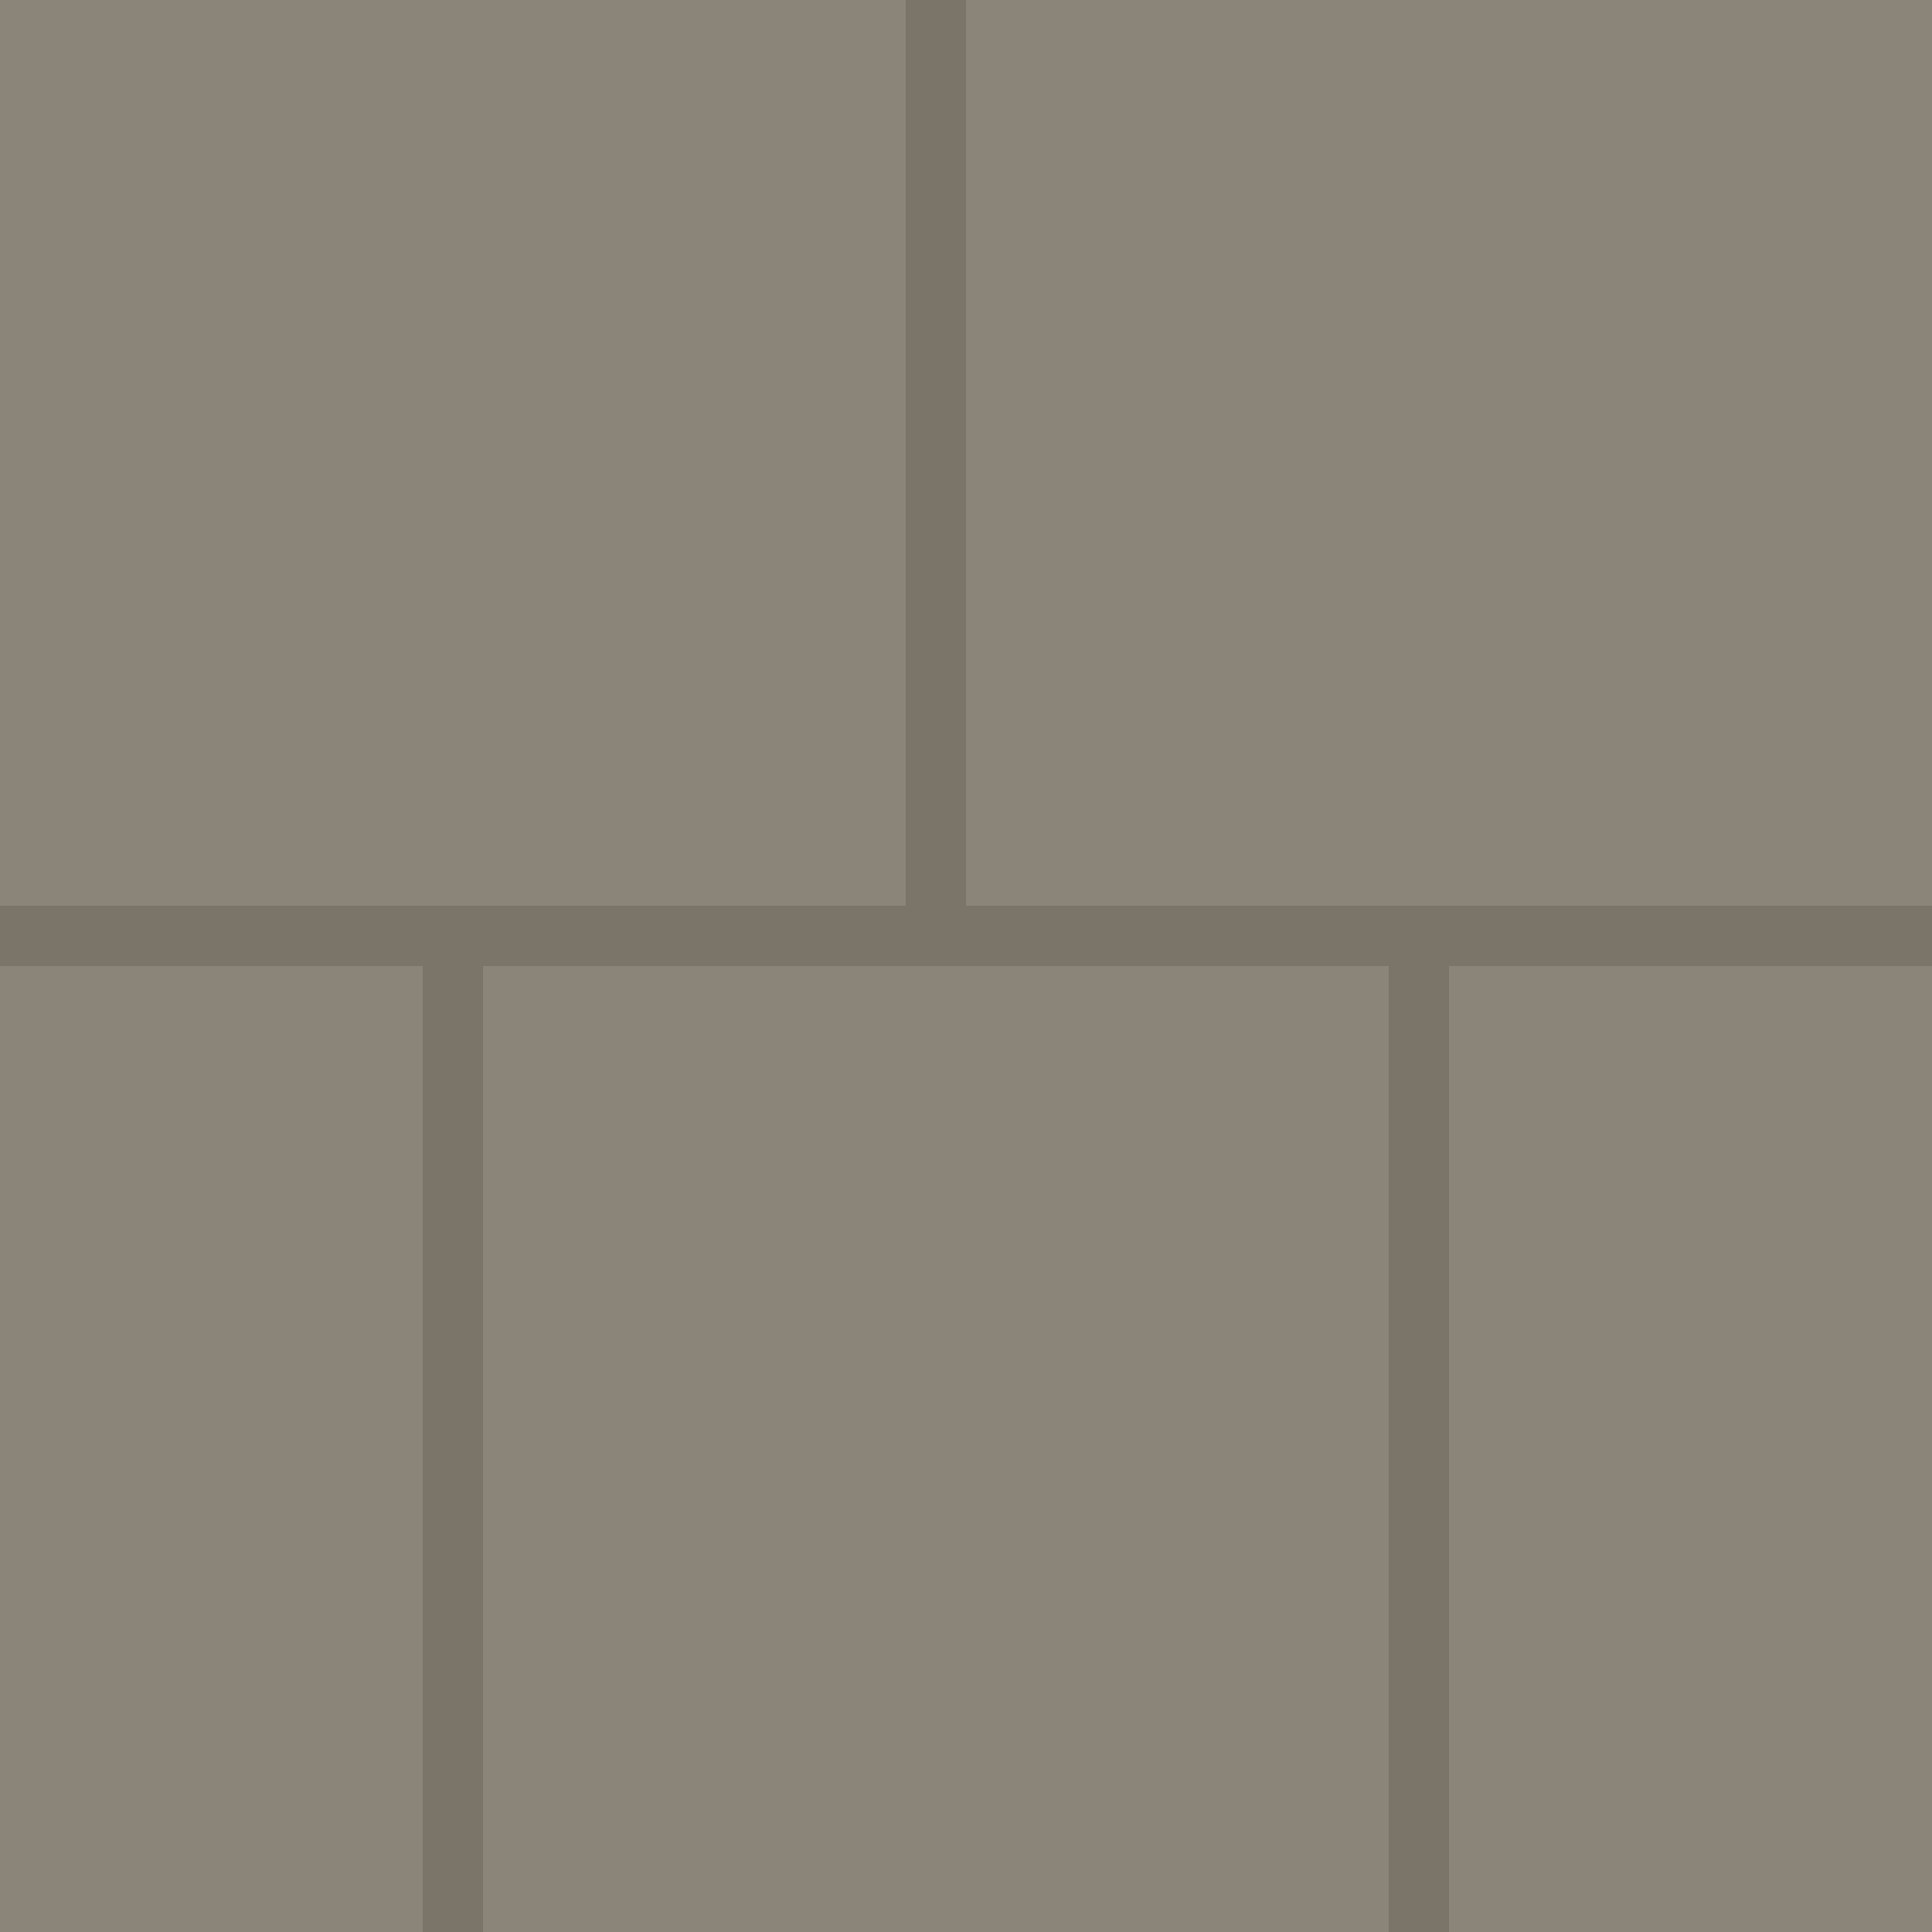
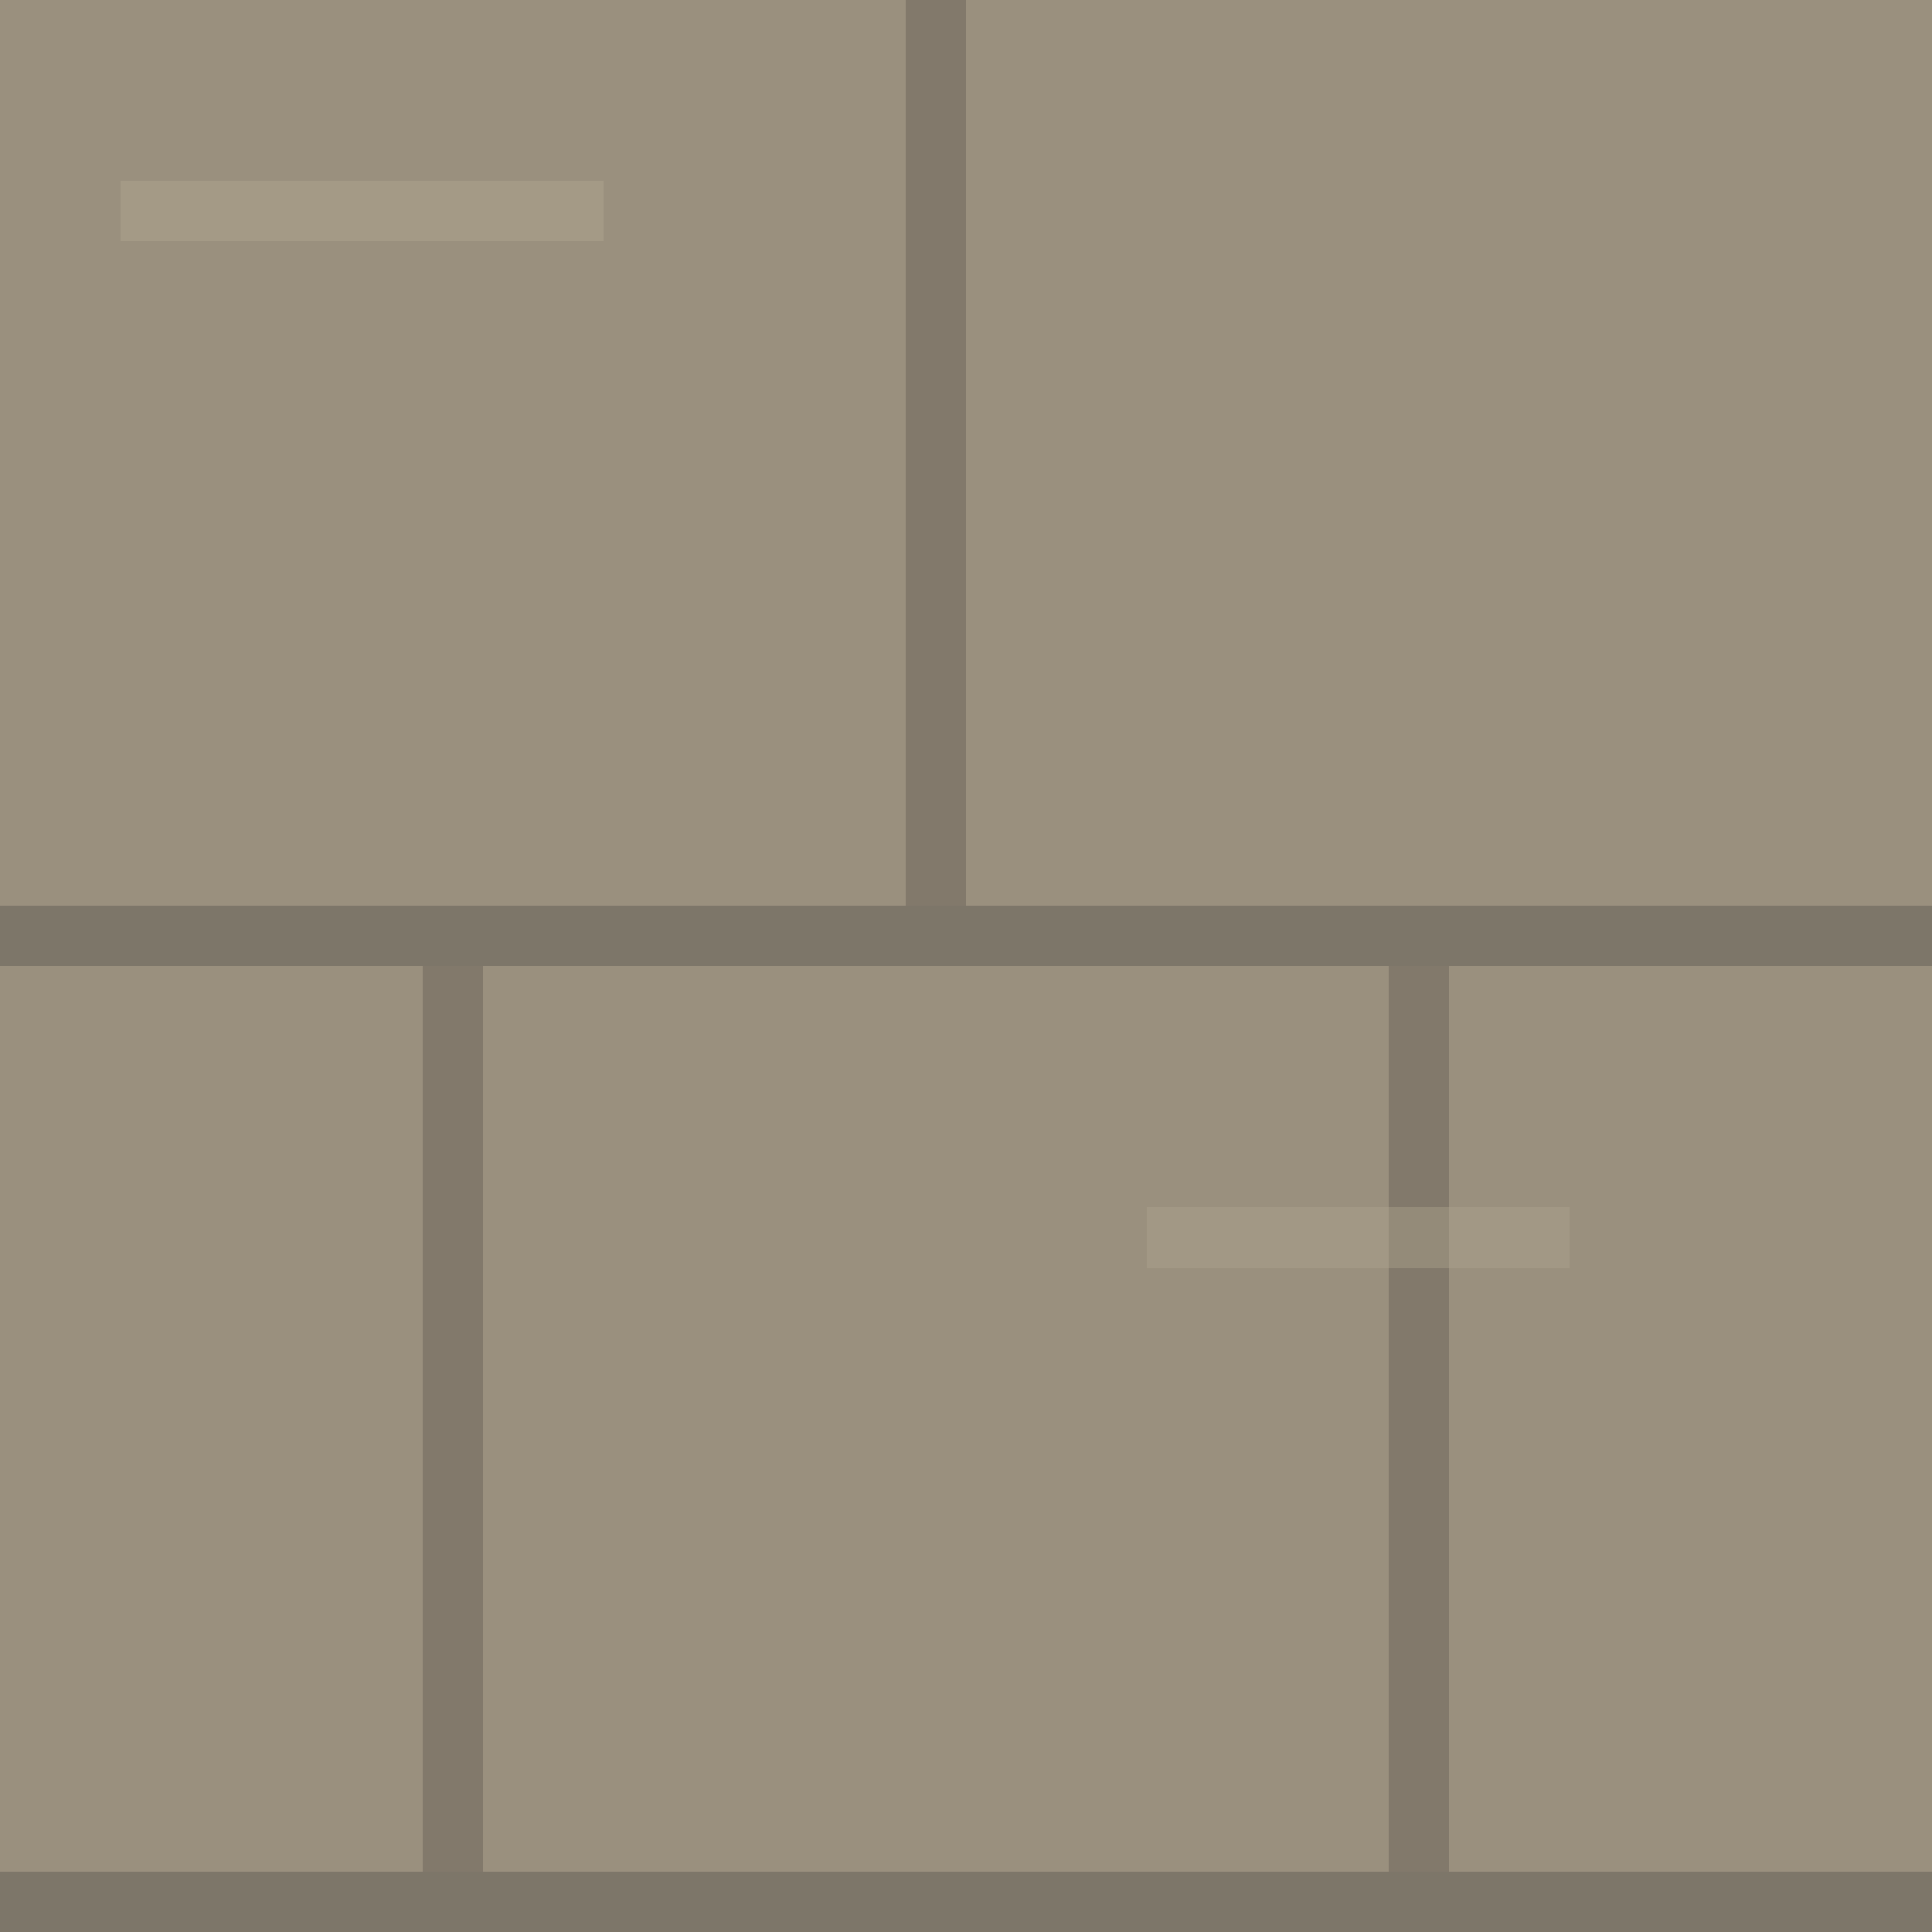
<svg xmlns="http://www.w3.org/2000/svg" width="32" height="32" viewBox="0 0 32 32" shape-rendering="crispEdges">
-   <rect x="0" y="0" width="32" height="32" fill="#8b8478" />
-   <rect x="0" y="15" width="32" height="1" fill="#7a7469" />
-   <rect x="15" y="0" width="1" height="15" fill="#7a7469" />
-   <rect x="7" y="16" width="1" height="16" fill="#7a7469" />
-   <rect x="23" y="16" width="1" height="16" fill="#7a7469" />
+   <rect x="0" y="0" width="32" height="32" fill="#9a907e" />
+   <rect x="0" y="15" width="32" height="1" fill="#7d7669" />
+   <rect x="0" y="31" width="32" height="1" fill="#7d7669" />
+   <rect x="15" y="0" width="1" height="15" fill="#82796b" />
+   <rect x="7" y="16" width="1" height="15" fill="#82796b" />
+   <rect x="23" y="16" width="1" height="15" fill="#82796b" />
+   <rect x="2" y="3" width="8" height="1" fill="#b0a58f" fill-opacity="0.48" />
+   <rect x="19" y="20" width="7" height="1" fill="#b0a58f" fill-opacity="0.4" />
</svg>
